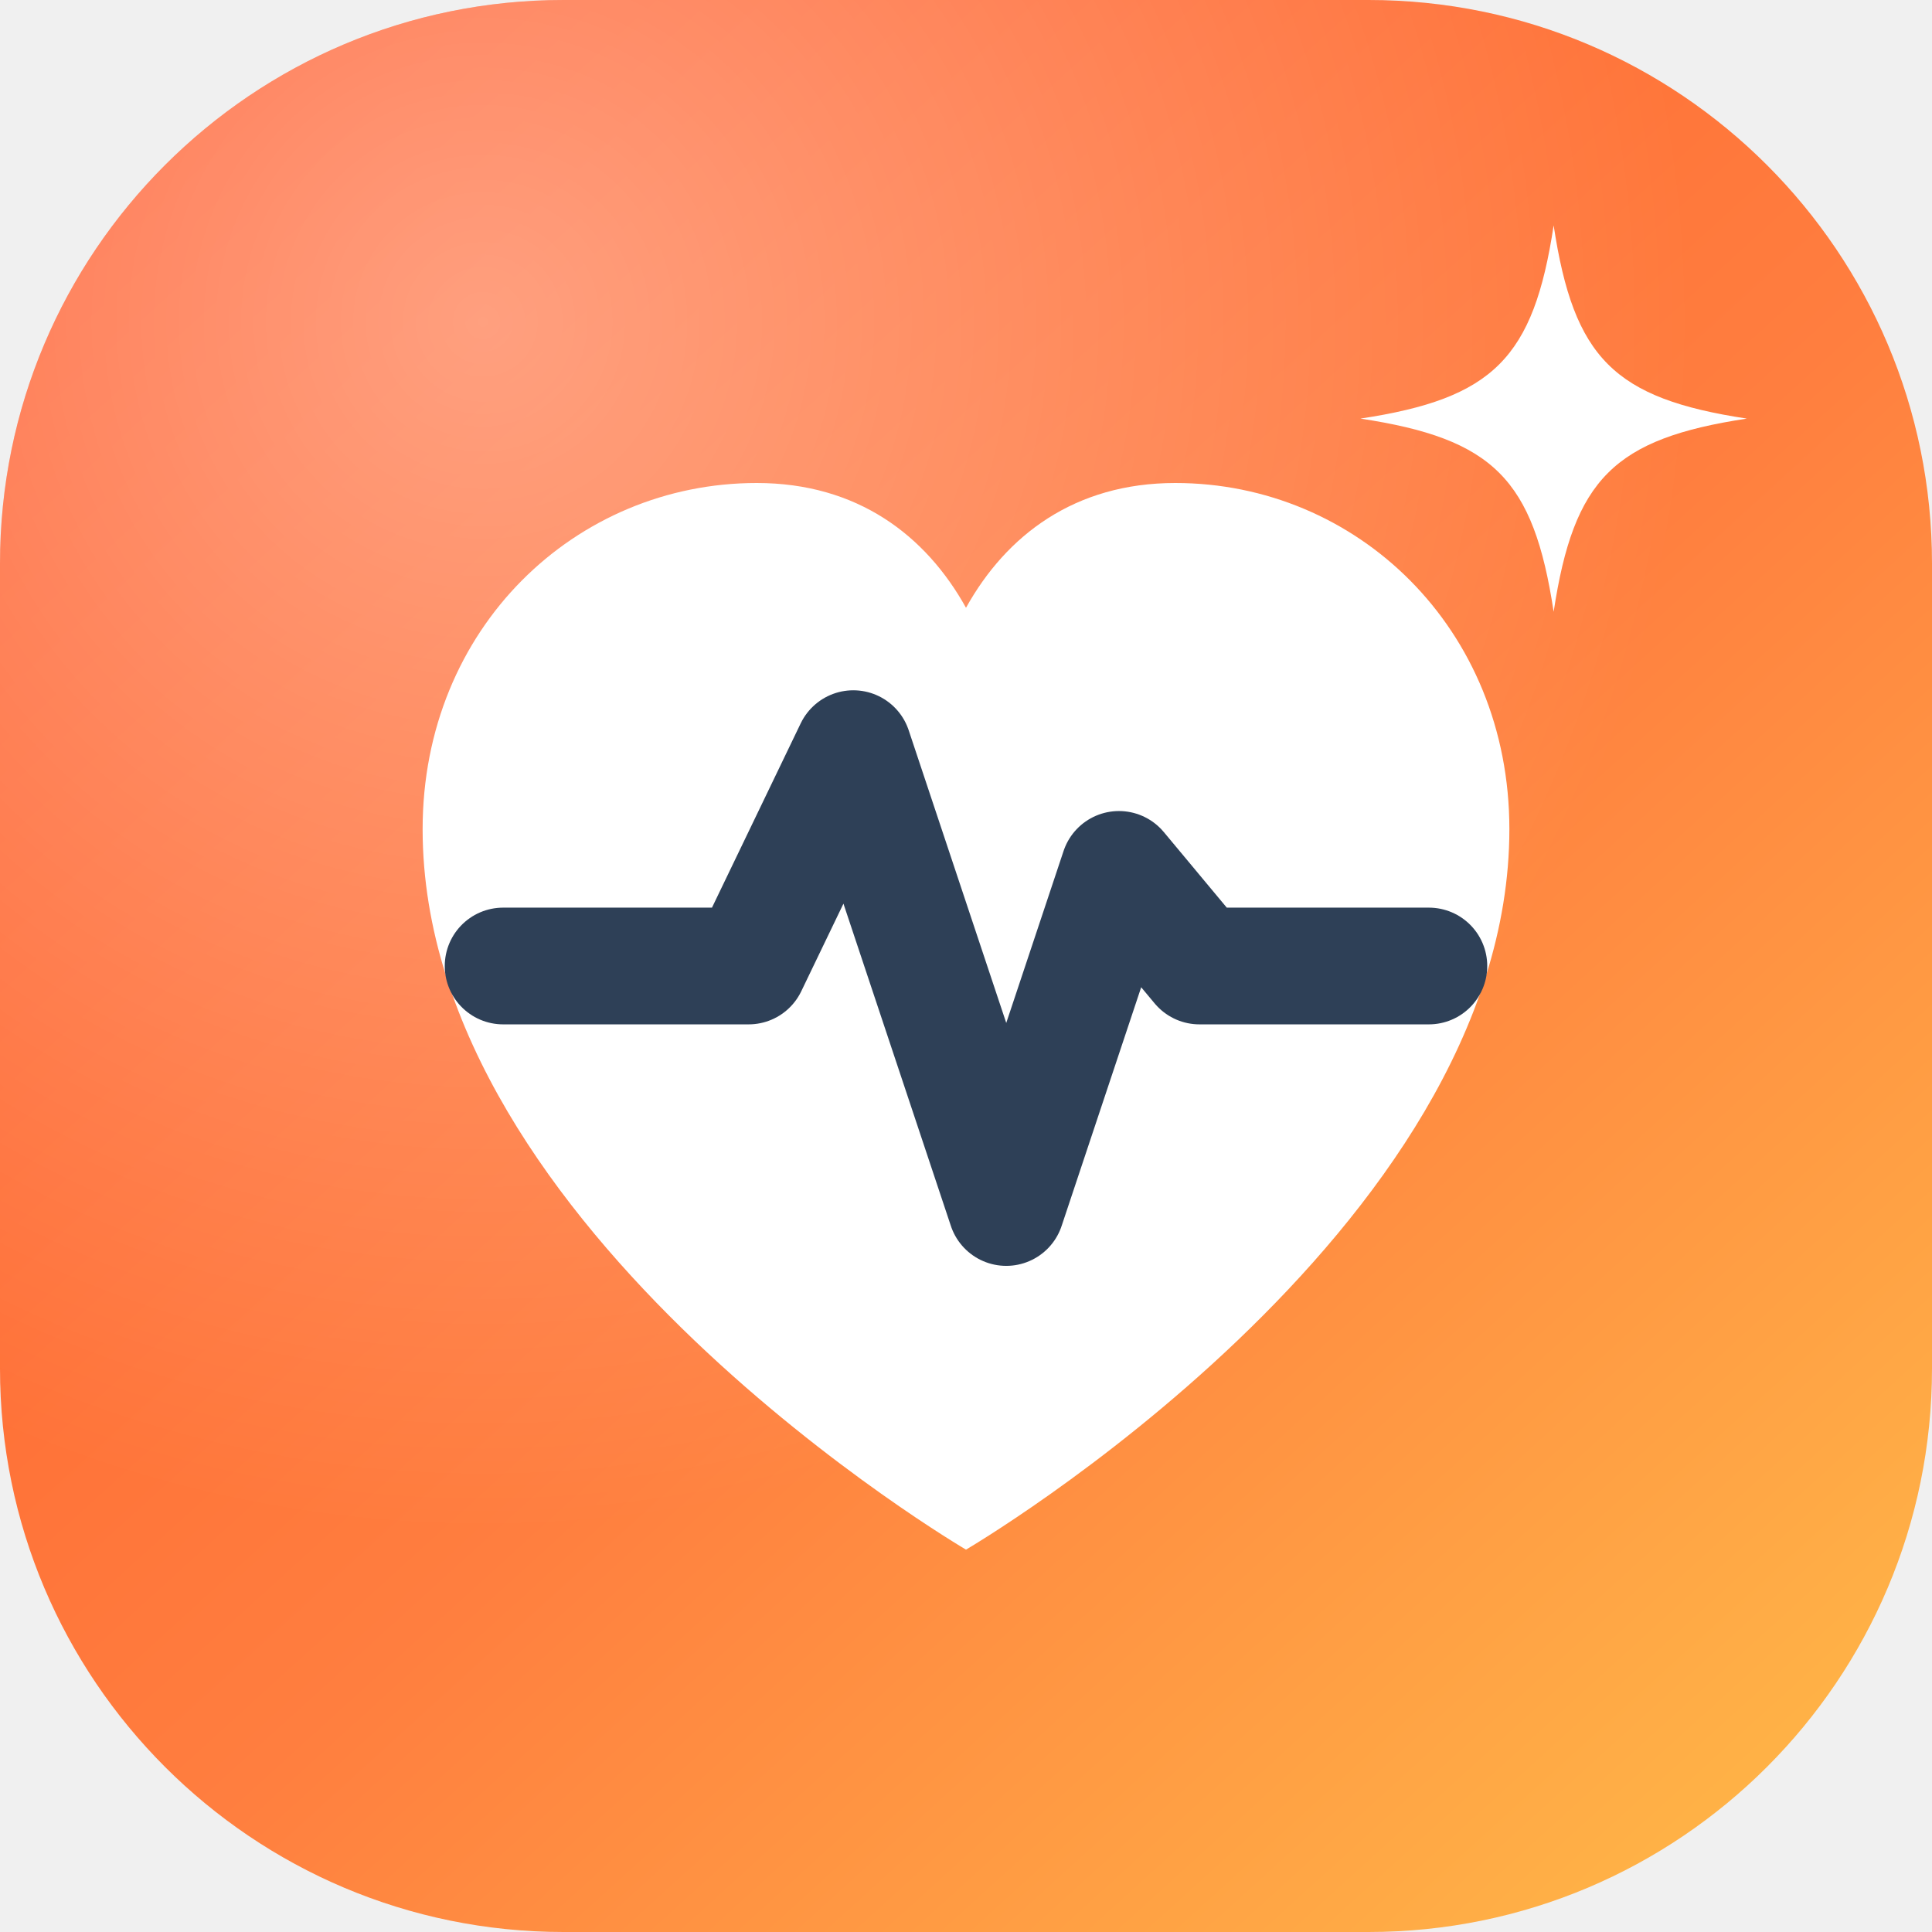
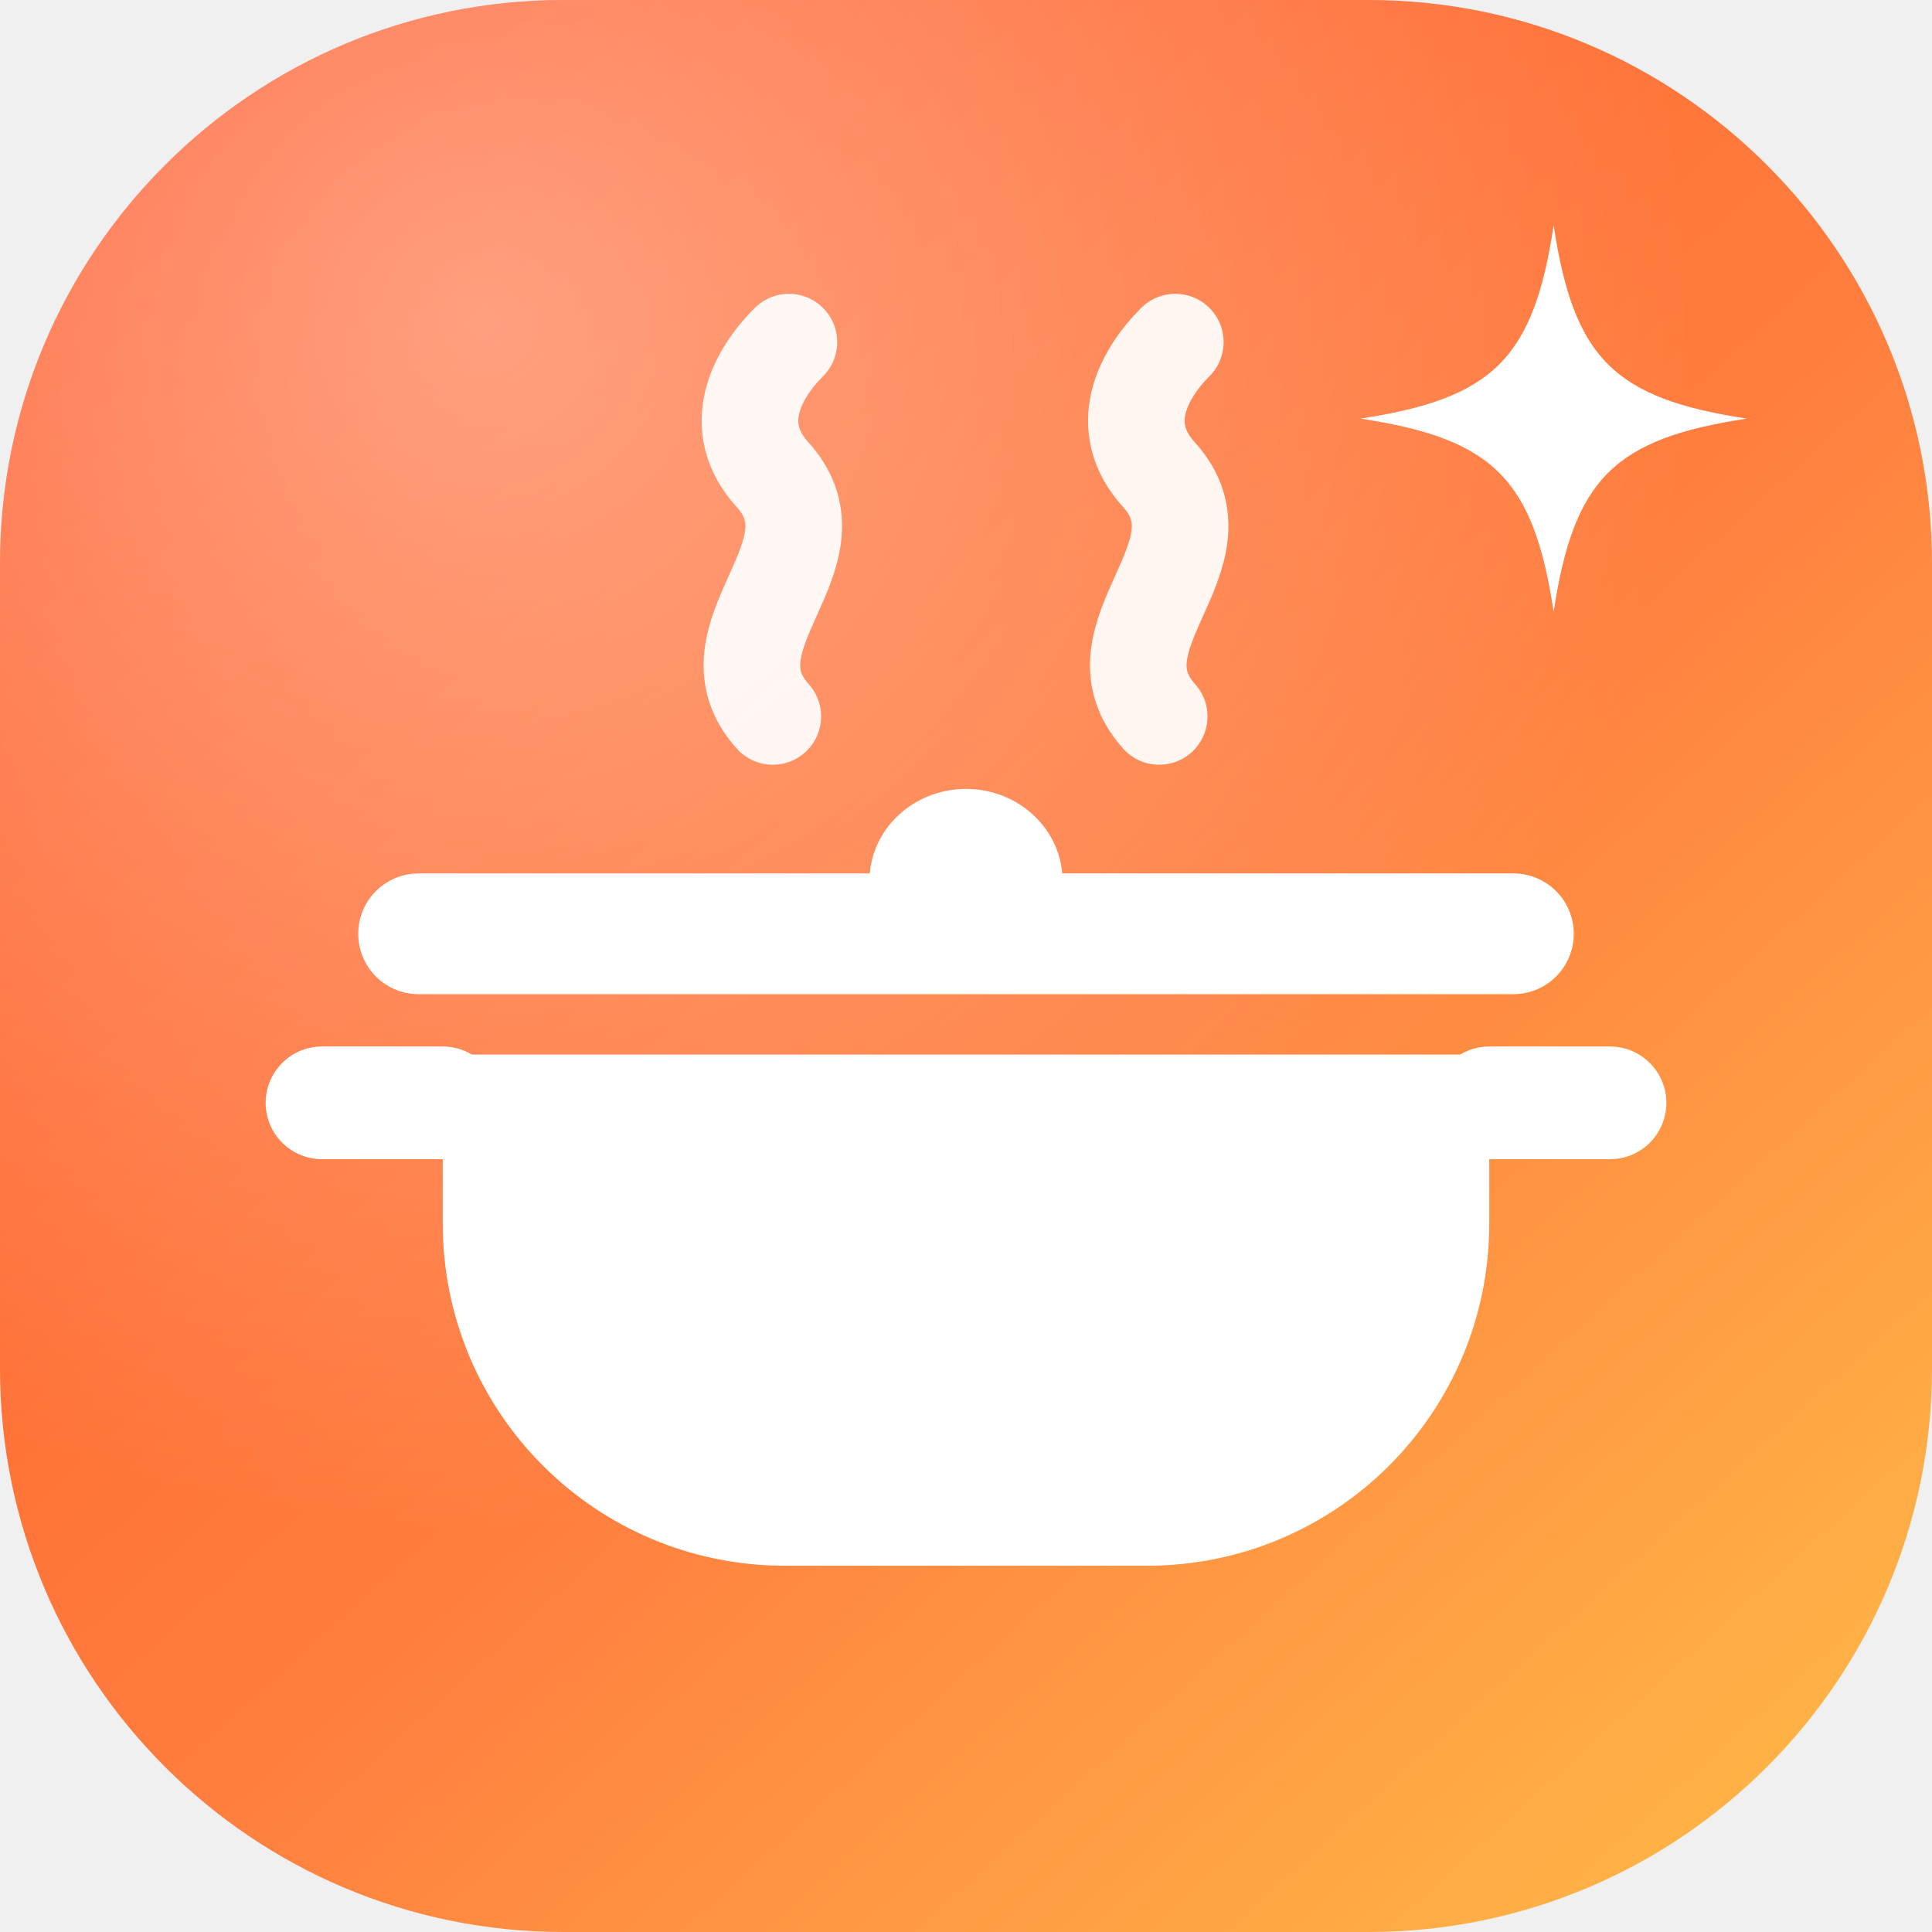
<svg xmlns="http://www.w3.org/2000/svg" viewBox="0 0 48 48">
  <defs>
    <linearGradient id="bg" x1="4" y1="2" x2="44" y2="46" gradientUnits="userSpaceOnUse">
      <stop offset="0" stop-color="#FF5A2A" />
      <stop offset=".55" stop-color="#FF7E3F" />
      <stop offset="1" stop-color="#FFB547" />
    </linearGradient>
    <radialGradient id="shine" cx="12" cy="8" r="30" gradientUnits="userSpaceOnUse">
      <stop offset="0" stop-color="#fff" stop-opacity=".38" />
      <stop offset="1" stop-color="#fff" stop-opacity="0" />
    </radialGradient>
  </defs>
  <rect width="48" height="48" rx="14" fill="url(#bg)" />
  <rect width="48" height="48" rx="14" fill="url(#shine)" />
-   <path d="M24 38.5C24 38.5 10.5 30.6 10.5 20.6C10.5 15.6 14.3 12 18.8 12C21.3 12 23 13.3 24 15.1C25 13.3 26.7 12 29.2 12C33.7 12 37.5 15.6 37.5 20.6C37.5 30.6 24 38.5 24 38.5Z" fill="#fff" />
-   <path d="M12.5 24H18.6L21.2 18.6L25 30L27.8 21.6L29.8 24H35.5" fill="none" stroke="#2E4057" stroke-width="2.9" stroke-linecap="round" stroke-linejoin="round" />
+   <path d="M11 26.2H37V30.4C37 35.1 33.2 38.9 28.5 38.9H19.5C14.8 38.9 11 35.1 11 30.4V26.2Z" fill="#fff" />
+   <path d="M8 27.4H11M37 27.4H40" stroke="#fff" stroke-width="2.8" stroke-linecap="round" />
+   <path d="M21.6 23.2V21.9C21.6 20.6 22.7 19.6 24 19.6C25.3 19.6 26.4 20.6 26.4 21.9V23.2" fill="#fff" />
+   <path d="M10.4 23.2H37.6" stroke="#fff" stroke-width="3" stroke-linecap="round" />
+   <path d="M19.2 17.8C17.4 15.8 21 13.8 19.2 11.8C18.1 10.6 18.8 9.3 19.6 8.5M28.8 17.8C27 15.8 30.6 13.8 28.8 11.8C27.7 10.6 28.4 9.3 29.2 8.5" fill="none" stroke="#fff" stroke-opacity=".92" stroke-width="2.4" stroke-linecap="round" />
  <path d="M38.6 5.6C39.1 8.9 40.1 9.9 43.4 10.4C40.1 10.9 39.1 11.9 38.6 15.2C38.1 11.9 37.1 10.9 33.8 10.4C37.1 9.9 38.1 8.9 38.6 5.6Z" fill="#fff" />
</svg>
